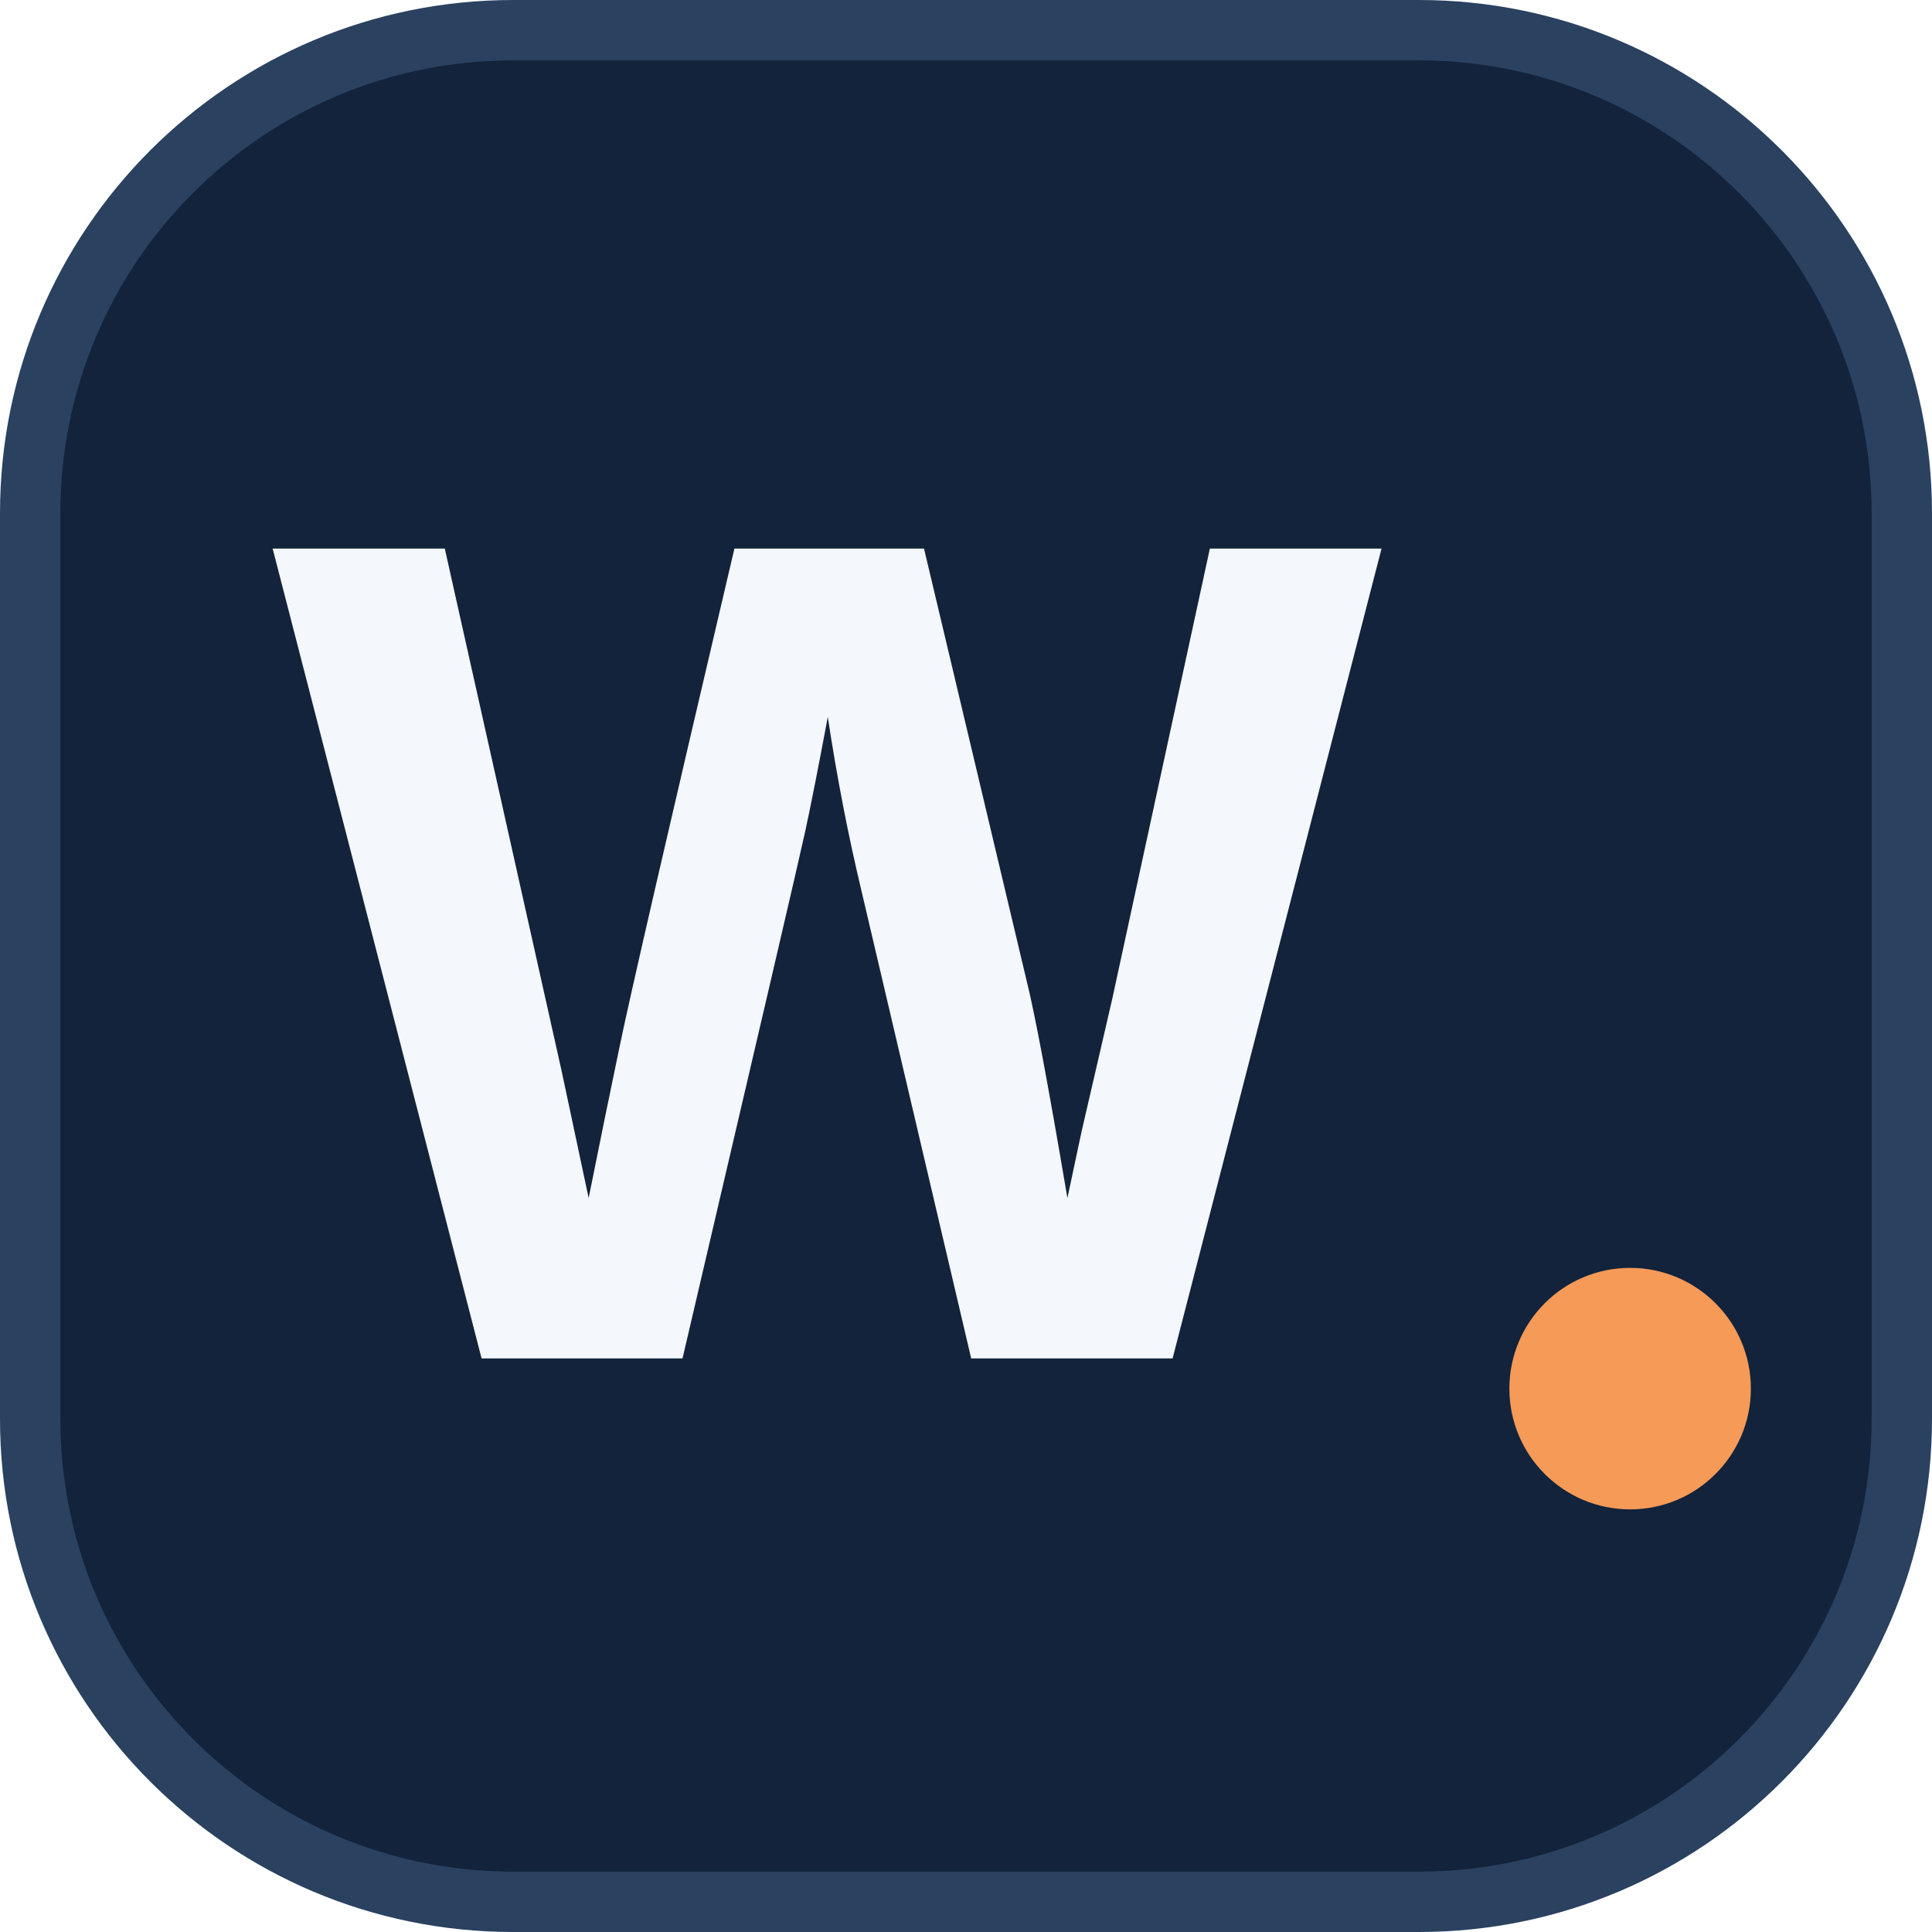
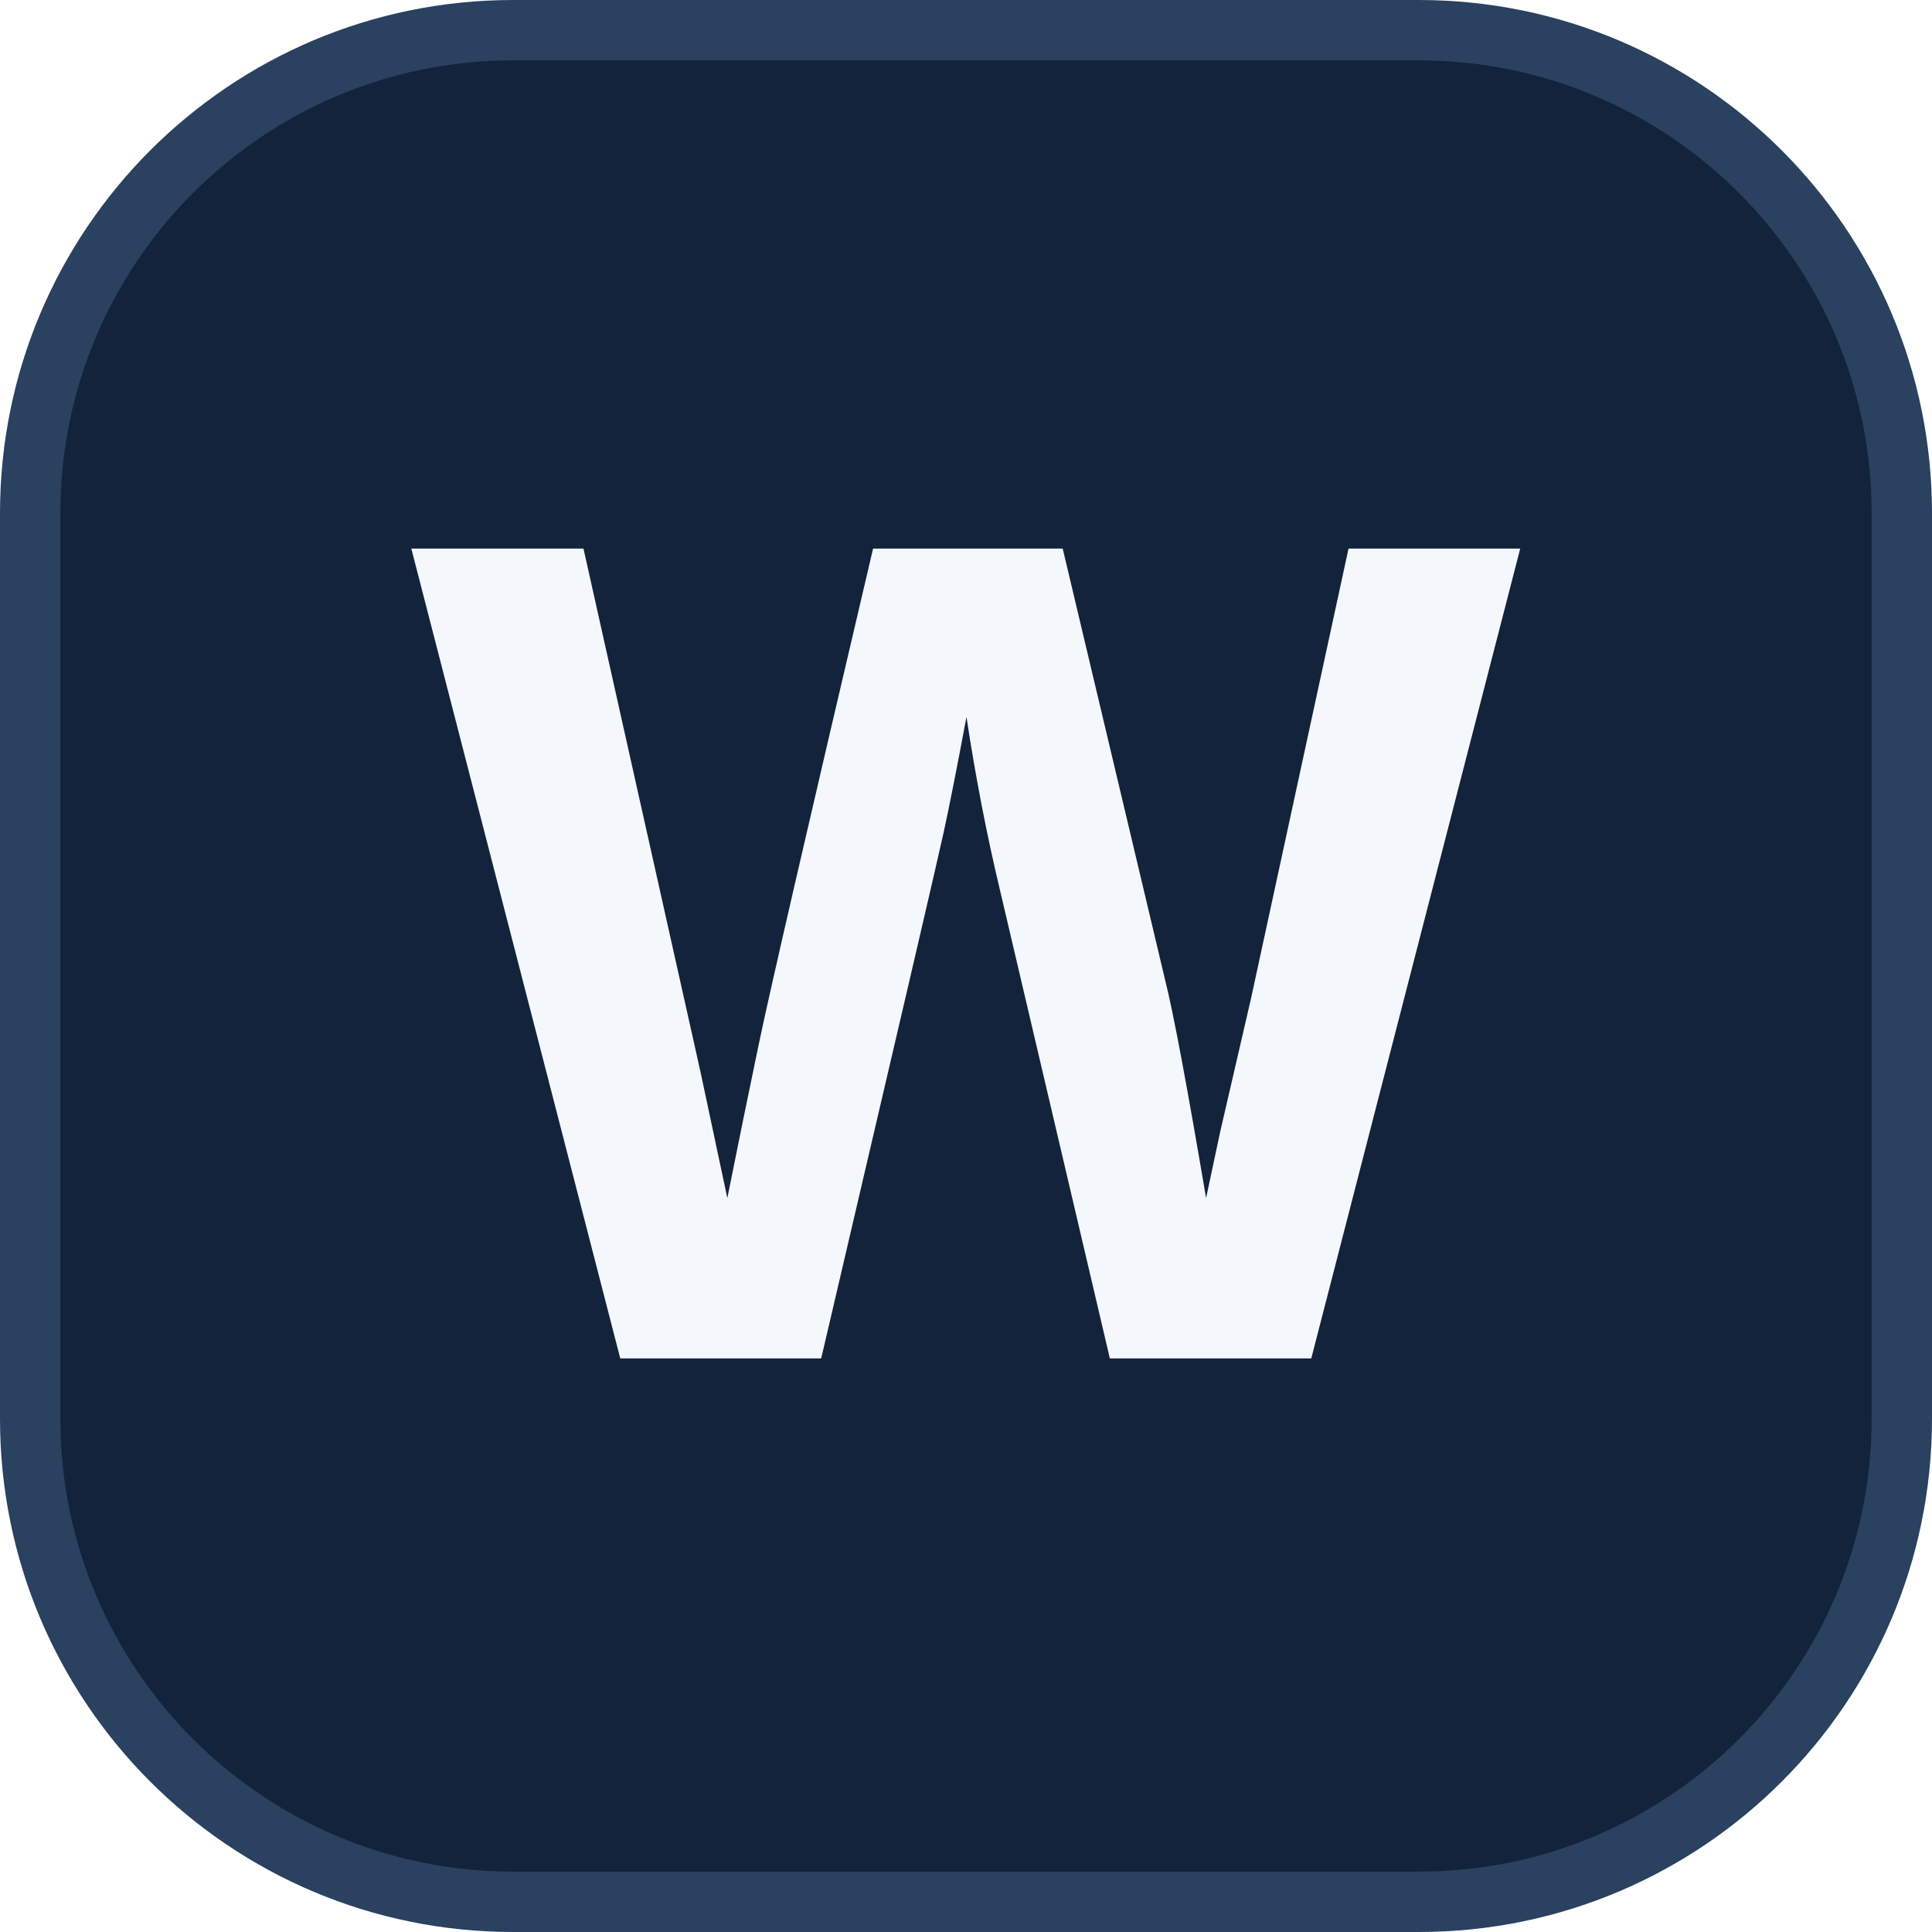
<svg xmlns="http://www.w3.org/2000/svg" viewBox="0 0 64 64">
  <rect x="1" y="1" width="62" height="62" rx="16" fill="#12233B" stroke="#2A4160" stroke-width="2" />
-   <text x="9" y="45" fill="#F4F7FC" font-family="Arial,sans-serif" font-weight="700" font-size="39">W</text>
-   <circle cx="54" cy="46" r="4" fill="#F59A57" />
+   <text x="32" y="45" fill="#F4F7FC" font-family="Arial,sans-serif" font-weight="700" font-size="39" text-anchor="middle">W</text>
</svg>
